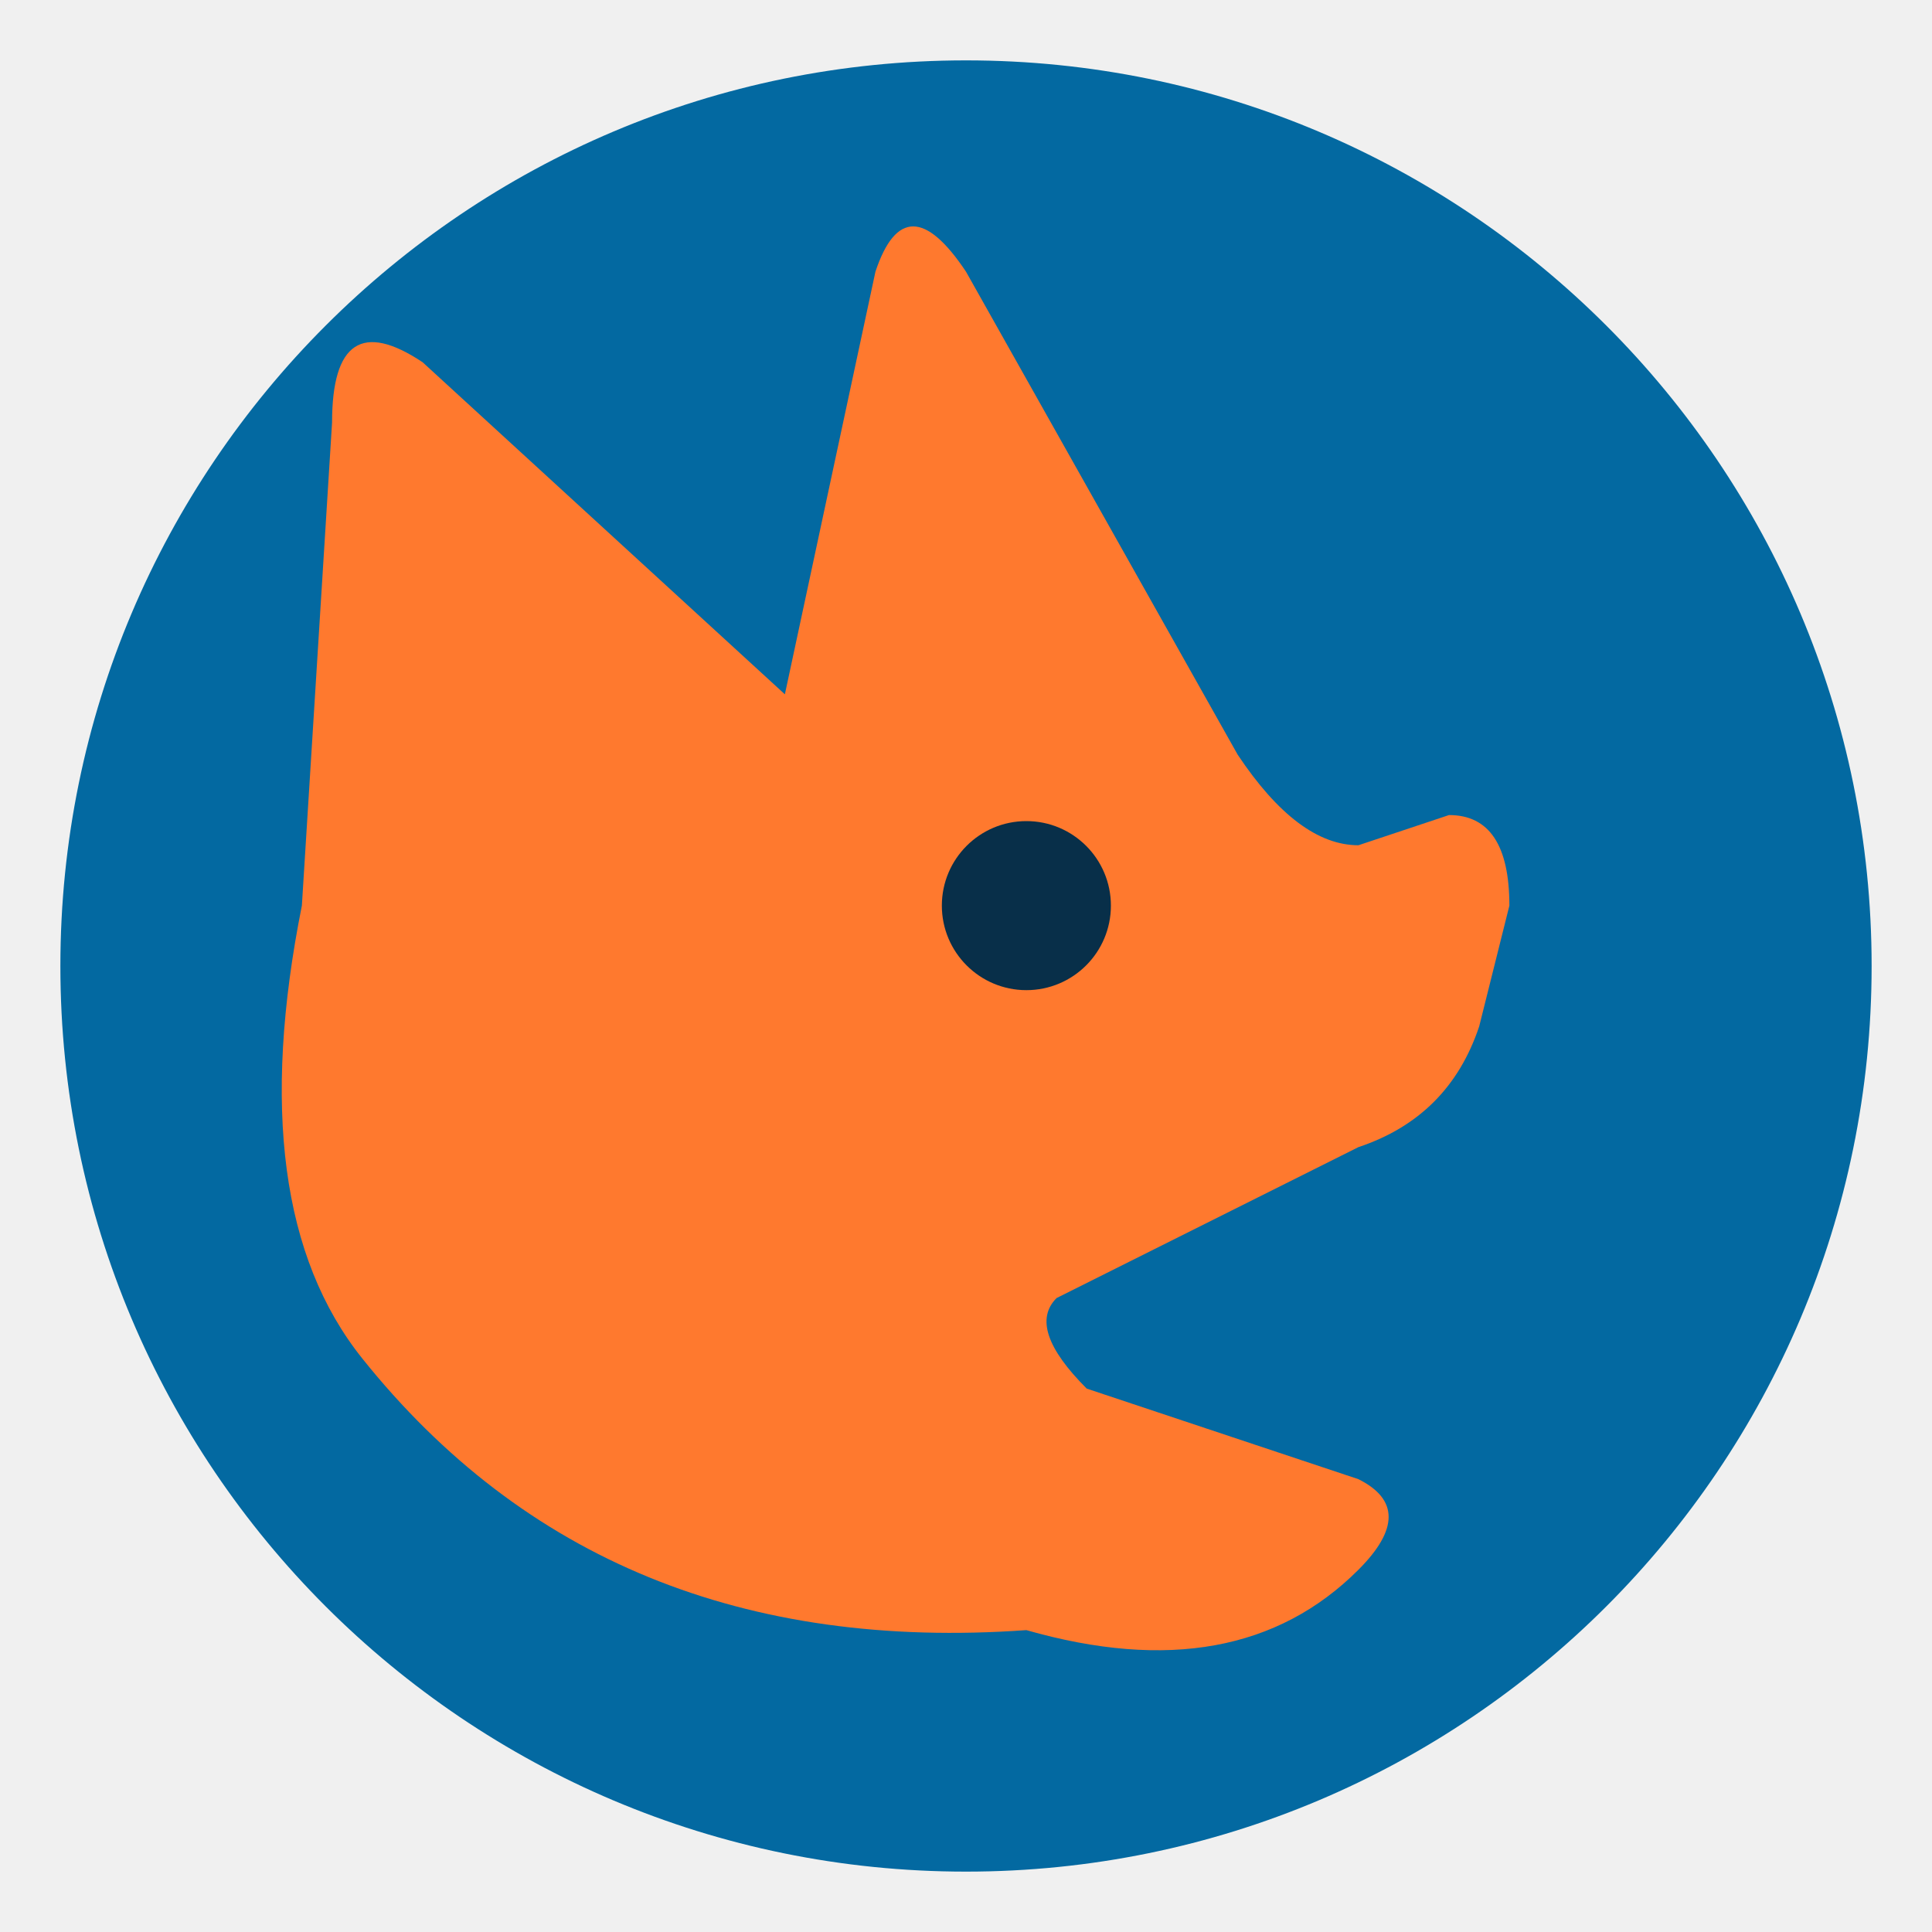
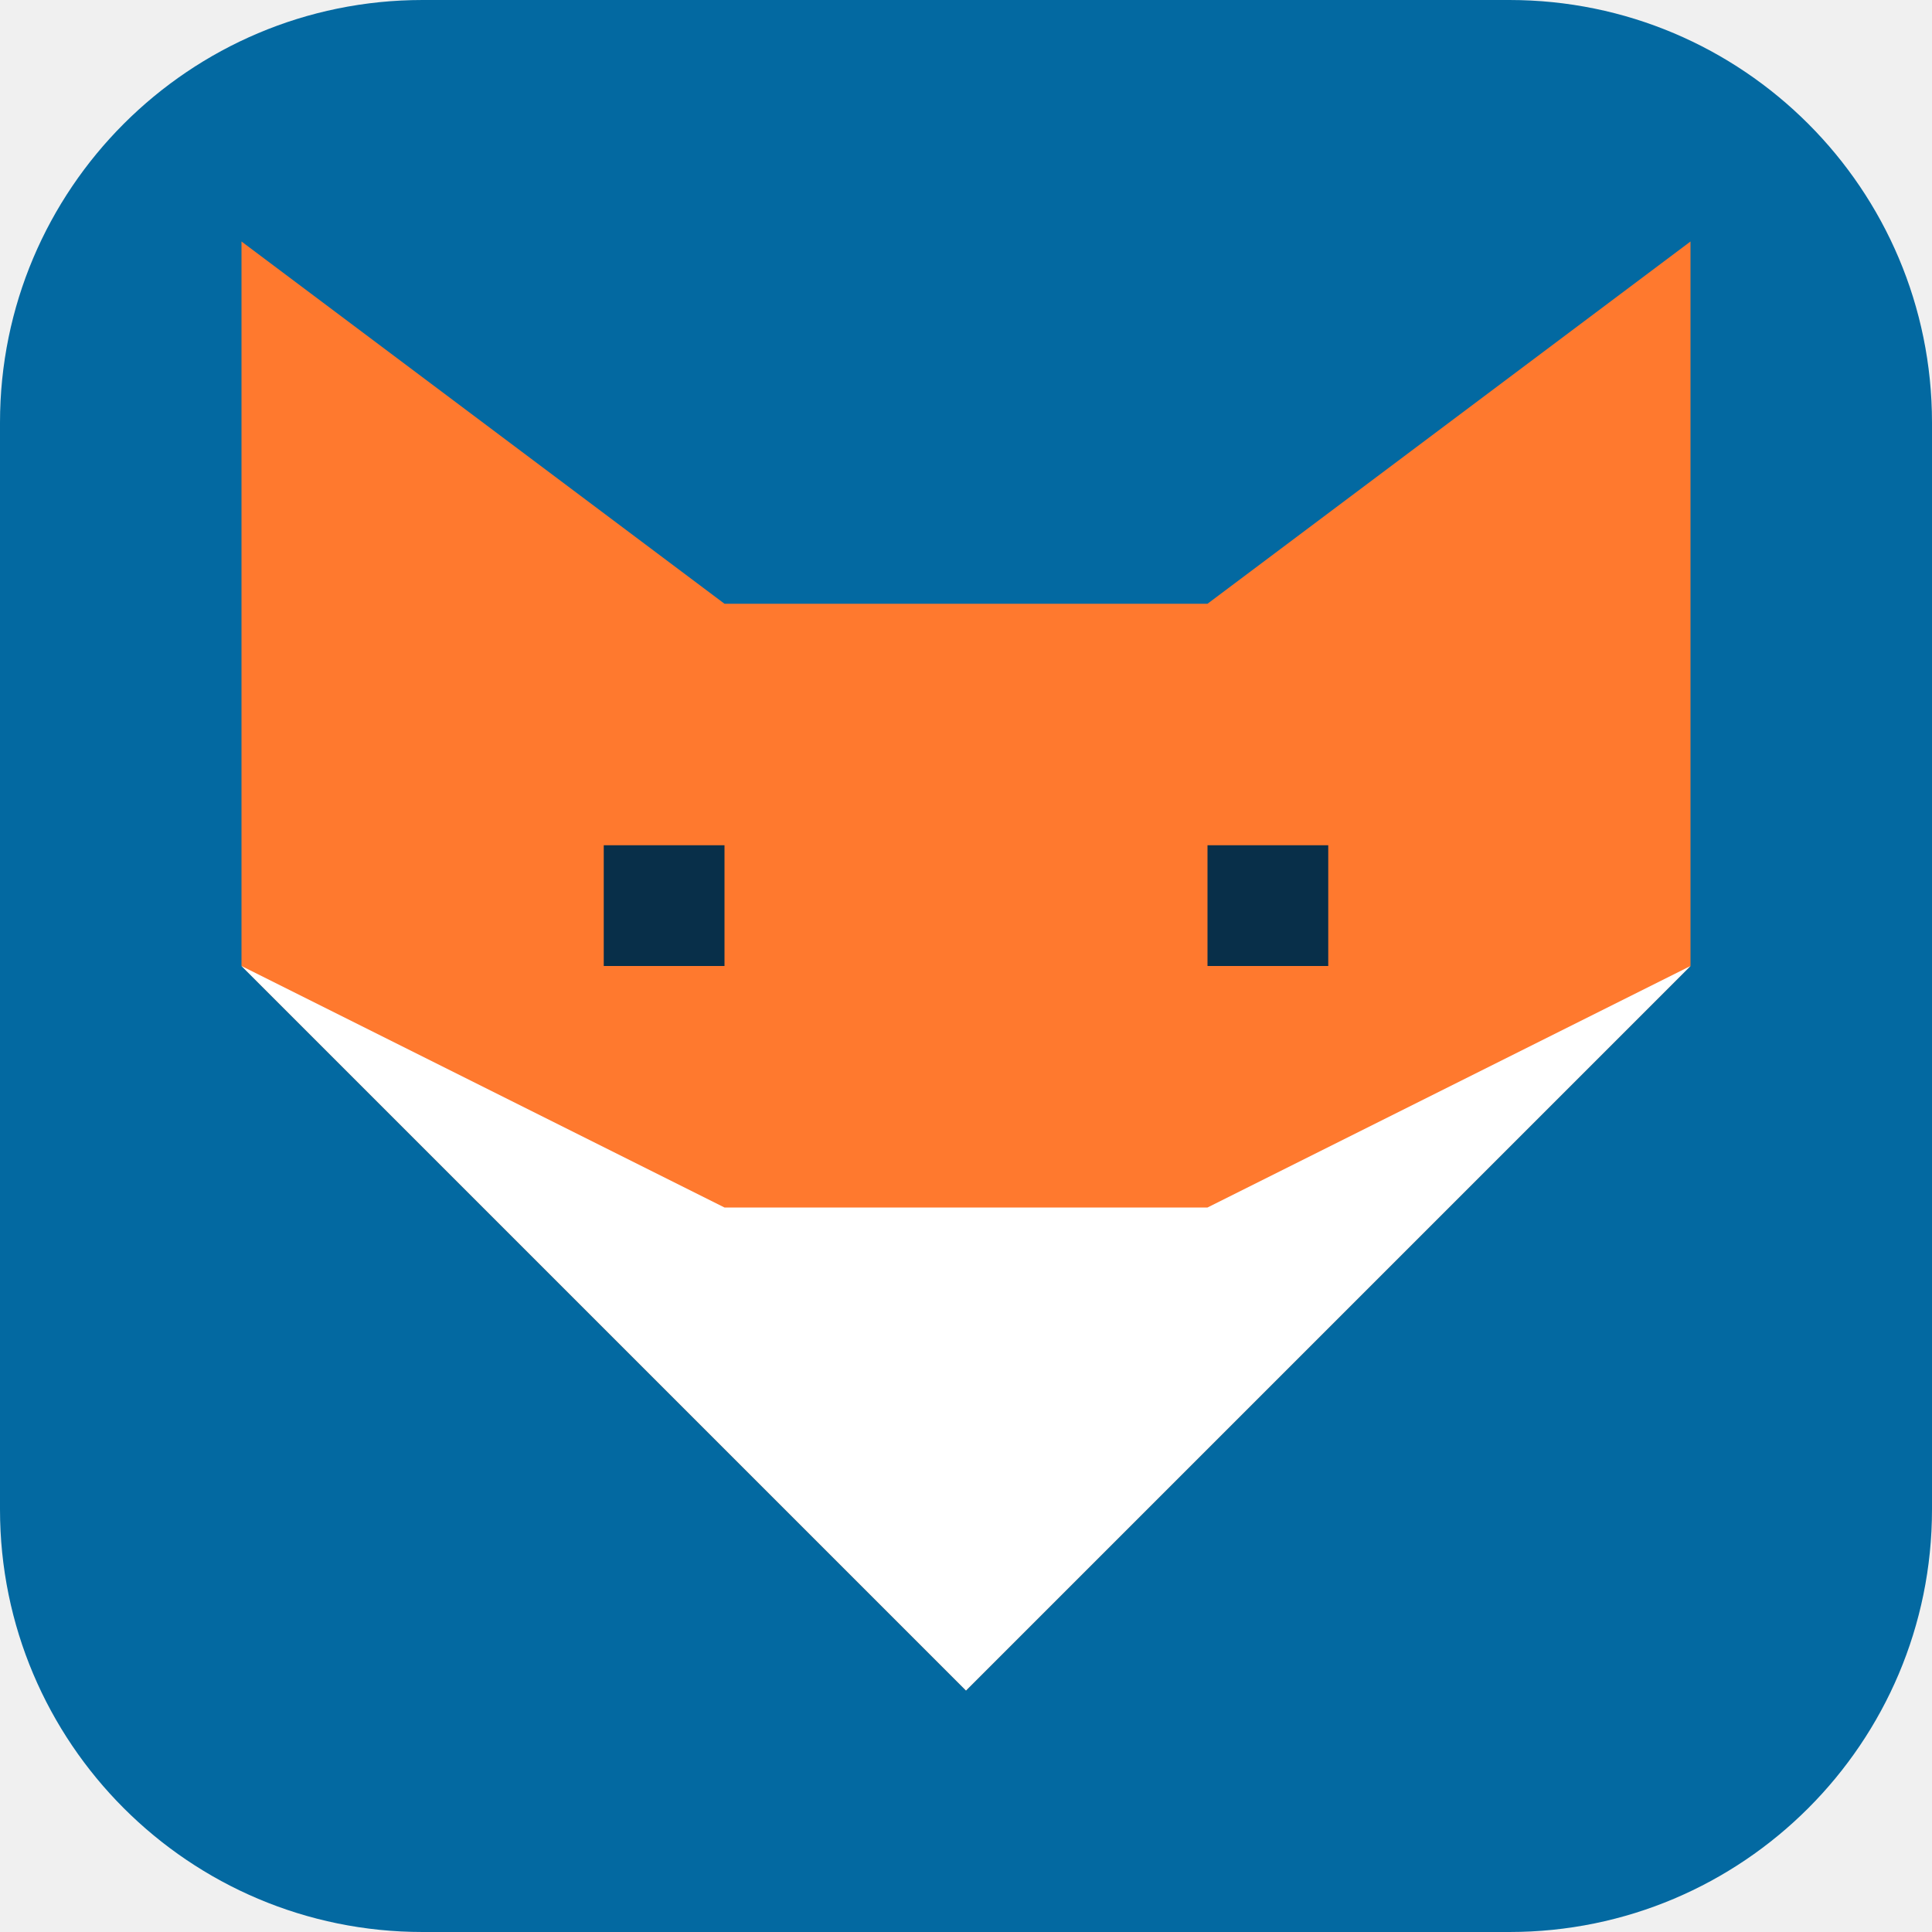
<svg xmlns="http://www.w3.org/2000/svg" viewBox="0 0 32 32">
-   <g transform="scale(0.5)">
-     <circle cx="32" cy="32" r="30" fill="#0369a1" />
-     <path d="M 11,14 Q 11,10 14,12 L 26,23 L 29,9 Q 30,6 32,9 L 41,25 Q 43,28 45,28 L 48,27 Q 50,27 50,30 L 49,34 Q 48,37 45,38 L 35,43 Q 34,44 36,46 L 45,49 Q 47,50 45,52 Q 41,56 34,54 Q 20,55 12,45 Q 8,40 10,30 Z" fill="#ff792e" />
-     <circle cx="34" cy="30" r="2.8" fill="#082f49" />
-   </g>
+   <rect width="32" height="32" rx="7" fill="#0369a1" />
+   <path d="M 4,4 L 12,10 H 20 L 28,4 V 16 L 16,28 L 4,16 Z" fill="#ff792e" />
+   <path d="M 4,16 L 12,20 H 20 L 28,16 L 16,28 Z" fill="#ffffff" />
+   <path d="M 10,14 H 12 V 16 H 10 Z M 20,14 H 22 V 16 H 20 Z" fill="#082f49" />
</svg>
